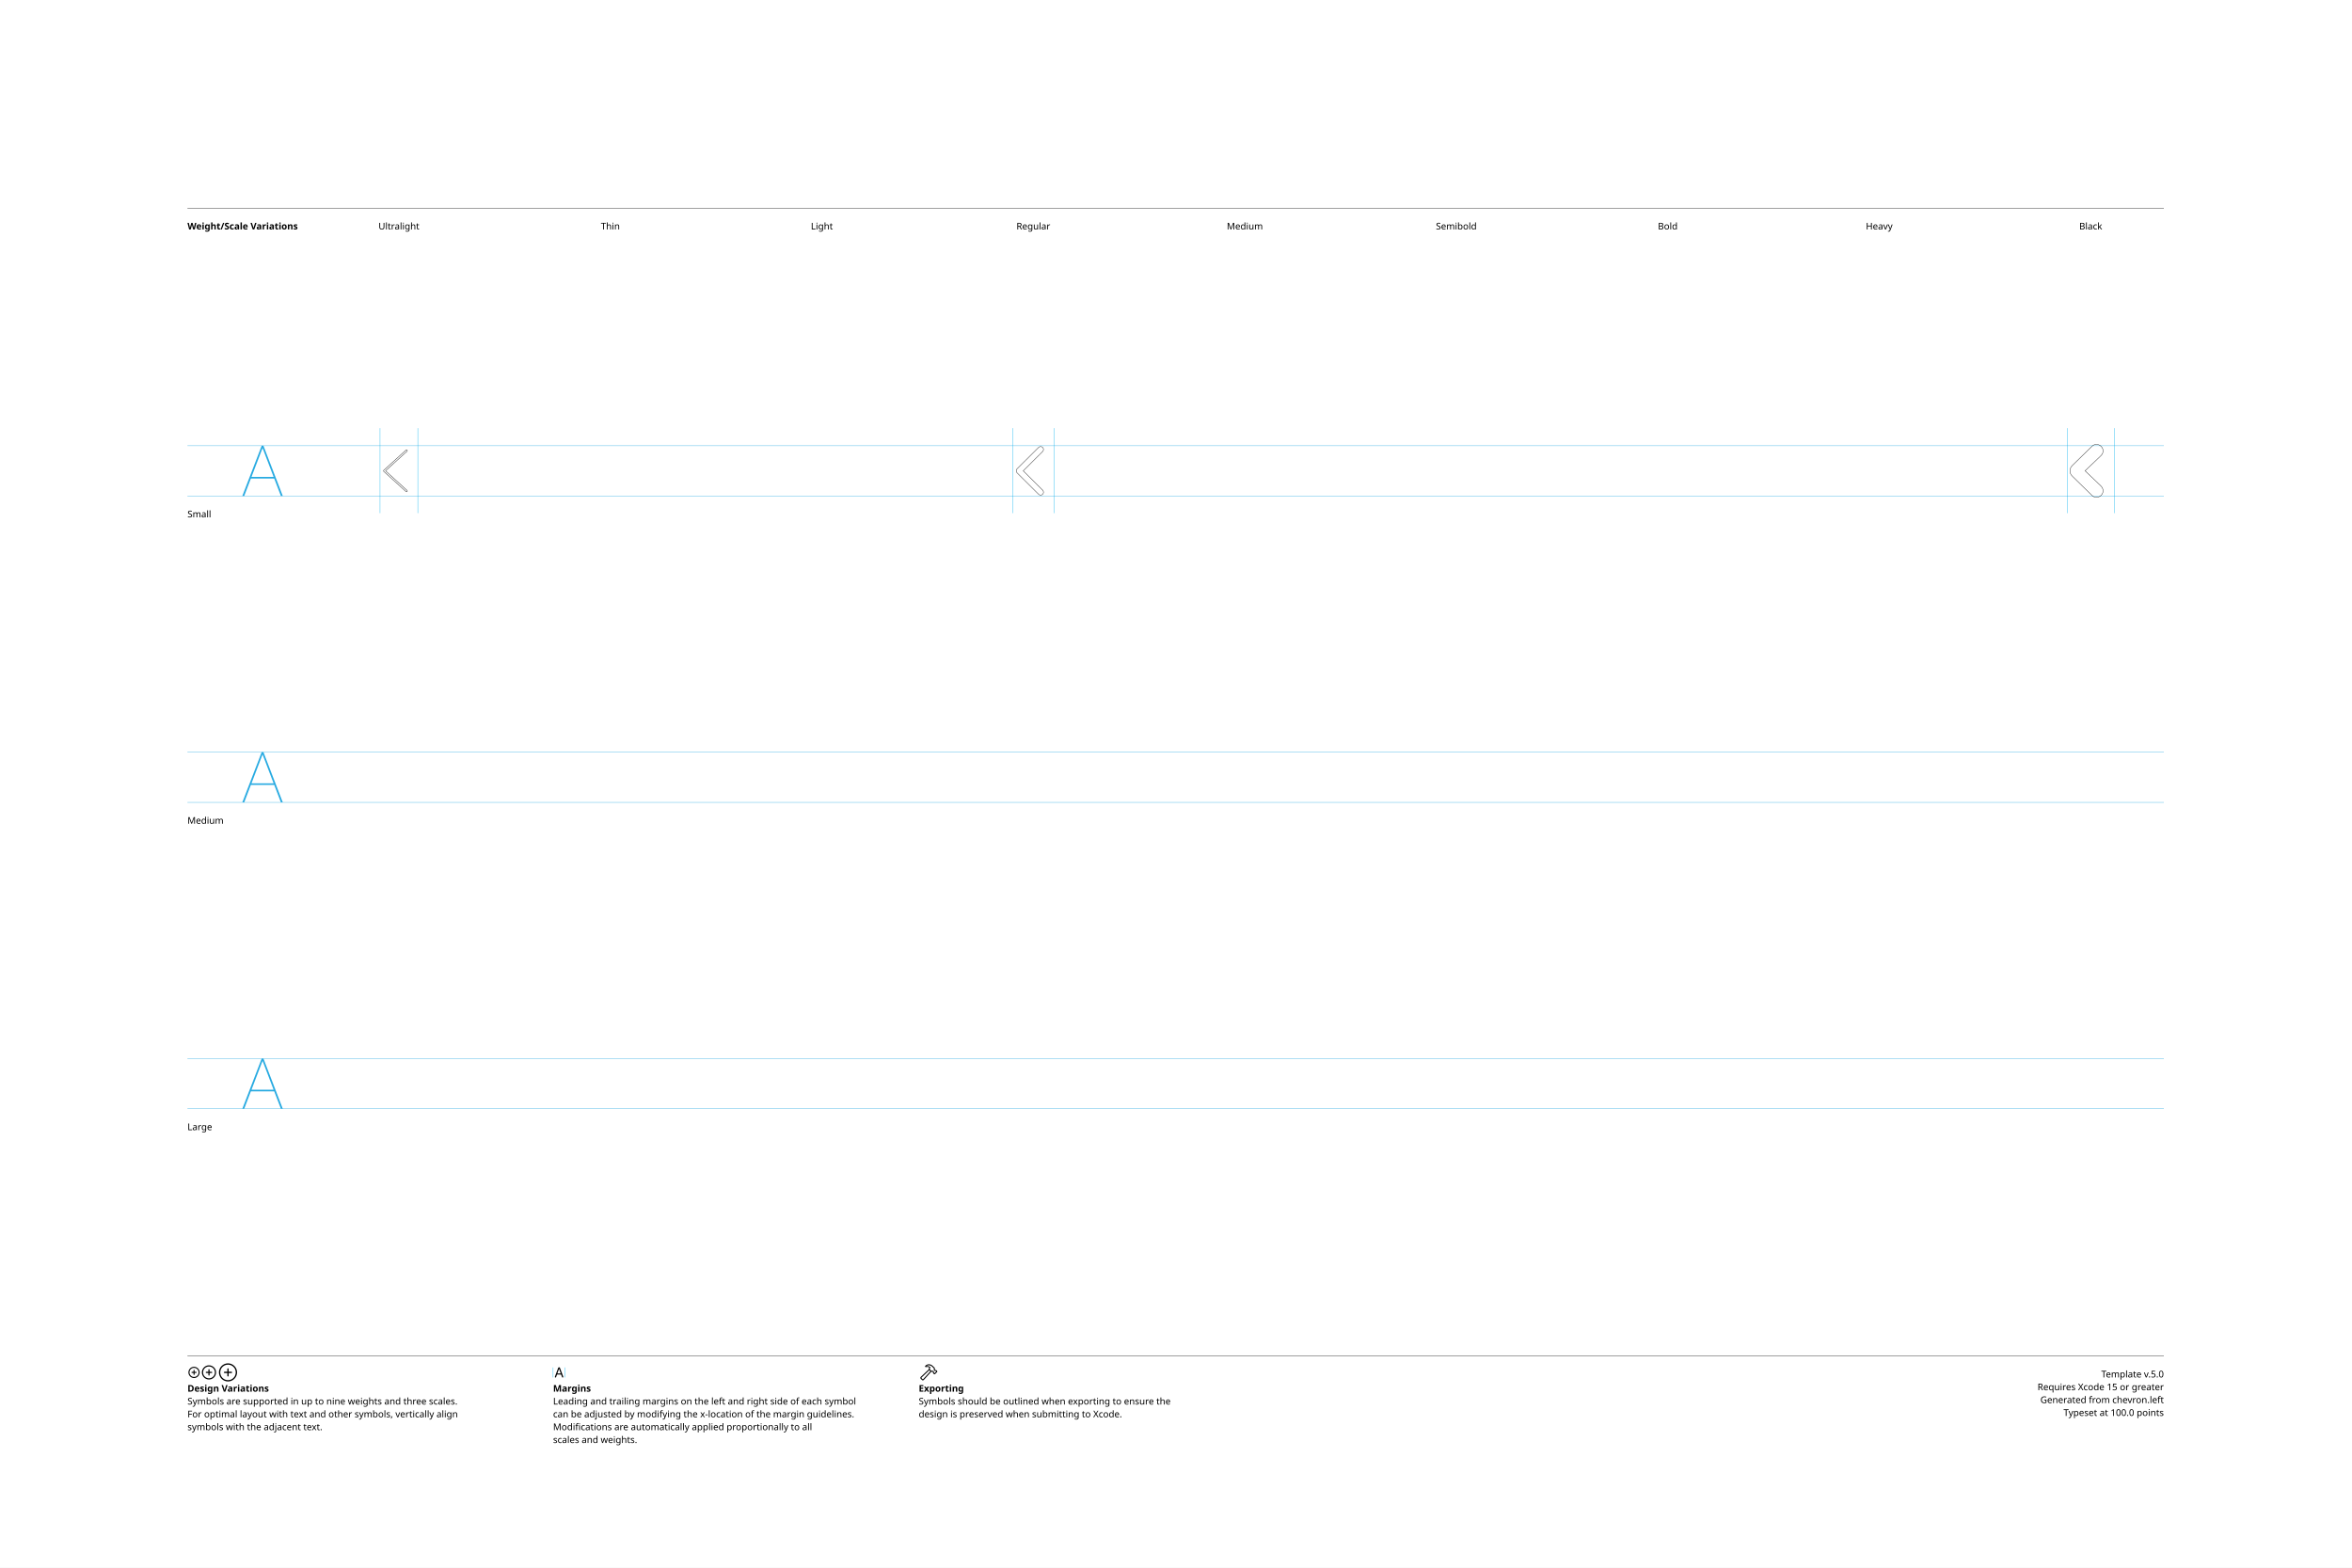
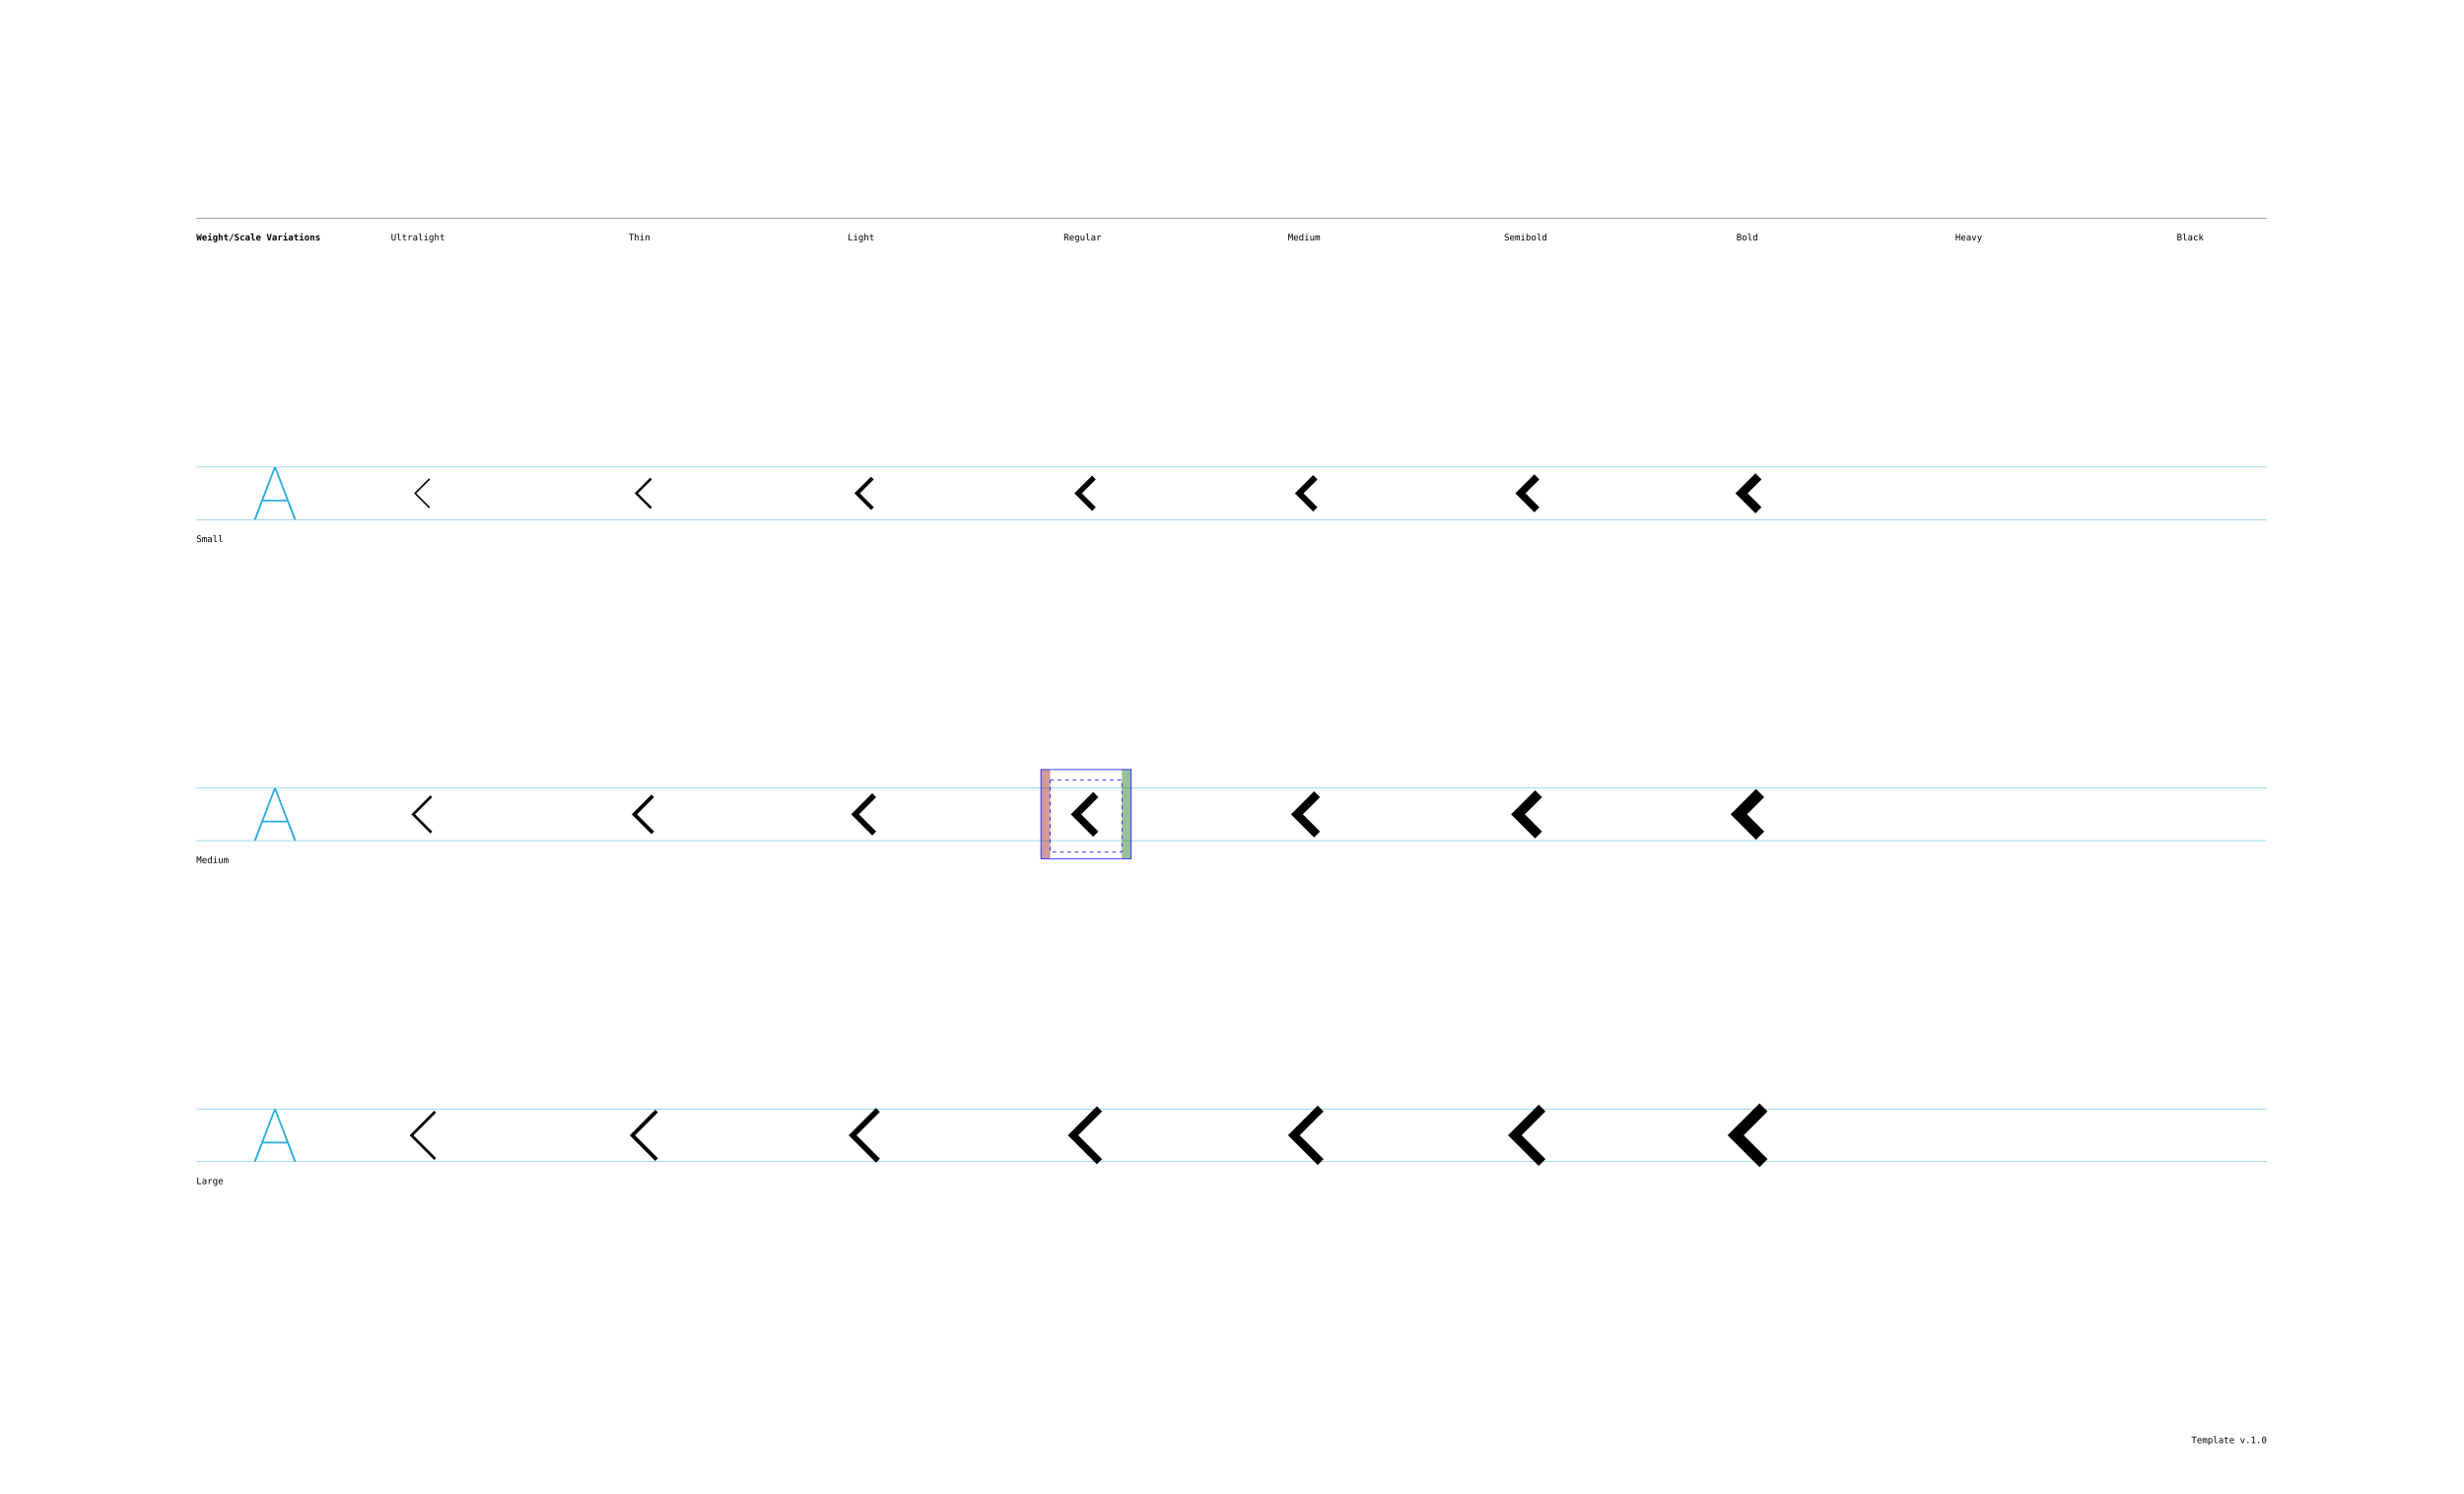
- <svg xmlns="http://www.w3.org/2000/svg" version="1.1" width="3300" height="2200">
-   <style>.monochrome-0 {-sfsymbols-motion-group:0}
- 
- .multicolor-0:tintColor {-sfsymbols-motion-group:0}
- 
- .hierarchical-0:primary {-sfsymbols-motion-group:0}
- 
- .SFSymbolsPreviewWireframe {fill:none;opacity:1.0;stroke:black;stroke-width:0.5}
- </style>
+ <svg xmlns="http://www.w3.org/2000/svg" version="1.1" width="3300" height="2000">
  <g id="Notes">
-     <rect height="2200" id="artboard" style="fill:white;opacity:1" width="3300" x="0" y="0" />
-     <line style="fill:none;stroke:black;opacity:1;stroke-width:0.5;" x1="263" x2="3036" y1="292" y2="292" />
-     <text style="stroke:none;fill:black;font-family:sans-serif;font-size:13;font-weight:bold;" transform="matrix(1 0 0 1 263 322)">Weight/Scale Variations</text>
-     <text style="stroke:none;fill:black;font-family:sans-serif;font-size:13;text-anchor:middle;" transform="matrix(1 0 0 1 559.711 322)">Ultralight</text>
-     <text style="stroke:none;fill:black;font-family:sans-serif;font-size:13;text-anchor:middle;" transform="matrix(1 0 0 1 856.422 322)">Thin</text>
-     <text style="stroke:none;fill:black;font-family:sans-serif;font-size:13;text-anchor:middle;" transform="matrix(1 0 0 1 1153.13 322)">Light</text>
-     <text style="stroke:none;fill:black;font-family:sans-serif;font-size:13;text-anchor:middle;" transform="matrix(1 0 0 1 1449.84 322)">Regular</text>
-     <text style="stroke:none;fill:black;font-family:sans-serif;font-size:13;text-anchor:middle;" transform="matrix(1 0 0 1 1746.56 322)">Medium</text>
-     <text style="stroke:none;fill:black;font-family:sans-serif;font-size:13;text-anchor:middle;" transform="matrix(1 0 0 1 2043.27 322)">Semibold</text>
-     <text style="stroke:none;fill:black;font-family:sans-serif;font-size:13;text-anchor:middle;" transform="matrix(1 0 0 1 2339.98 322)">Bold</text>
-     <text style="stroke:none;fill:black;font-family:sans-serif;font-size:13;text-anchor:middle;" transform="matrix(1 0 0 1 2636.69 322)">Heavy</text>
-     <text style="stroke:none;fill:black;font-family:sans-serif;font-size:13;text-anchor:middle;" transform="matrix(1 0 0 1 2933.4 322)">Black</text>
-     <line style="fill:none;stroke:black;opacity:1;stroke-width:0.5;" x1="263" x2="3036" y1="1903" y2="1903" />
-     <g transform="matrix(0.2 0 0 0.2 263 1933)">
-       <path d="m46.24 4.15c21.533 0 39.453-17.871 39.453-39.404s-17.969-39.404-39.502-39.404c-21.484 0-39.355 17.871-39.355 39.404s17.92 39.404 39.404 39.404Zm0-7.422c-17.725 0-31.885-14.209-31.885-31.982s14.111-31.982 31.836-31.982c17.773 0 32.031 14.209 32.031 31.982s-14.209 31.982-31.982 31.982Zm-17.969-31.982c0 2.148 1.514 3.613 3.76 3.613h10.498v10.596c0 2.197 1.465 3.711 3.613 3.711 2.246 0 3.711-1.514 3.711-3.711v-10.596h10.596c2.197 0 3.711-1.465 3.711-3.613 0-2.197-1.514-3.711-3.711-3.711h-10.596v-10.547c0-2.246-1.465-3.76-3.711-3.76-2.148 0-3.613 1.514-3.613 3.76v10.547h-10.498c-2.246 0-3.76 1.514-3.76 3.711Z" />
-     </g>
-     <g transform="matrix(0.2 0 0 0.2 281.506 1933)">
-       <path d="m58.545 14.551c27.246 0 49.805-22.607 49.805-49.805 0-27.246-22.607-49.805-49.853-49.805-27.197 0-49.756 22.559-49.756 49.805 0 27.197 22.607 49.805 49.805 49.805Zm0-8.301c-23.047 0-41.455-18.457-41.455-41.504s18.359-41.504 41.406-41.504 41.553 18.457 41.553 41.504-18.457 41.504-41.504 41.504Zm-22.656-41.504c0 2.393 1.66 4.004 4.15 4.004h14.355v14.404c0 2.441 1.66 4.15 4.053 4.15 2.441 0 4.15-1.66 4.15-4.15v-14.404h14.404c2.441 0 4.15-1.611 4.15-4.004 0-2.441-1.709-4.15-4.15-4.15h-14.404v-14.355c0-2.49-1.709-4.199-4.15-4.199-2.393 0-4.053 1.709-4.053 4.199v14.355h-14.355c-2.49 0-4.15 1.709-4.15 4.15Z" />
-     </g>
-     <g transform="matrix(0.2 0 0 0.2 304.924 1933)">
-       <path d="m74.853 28.32c34.815 0 63.623-28.809 63.623-63.574 0-34.815-28.857-63.623-63.672-63.623-34.766 0-63.525 28.809-63.525 63.623 0 34.766 28.809 63.574 63.574 63.574Zm0-9.082c-30.176 0-54.443-24.316-54.443-54.492 0-30.225 24.219-54.492 54.395-54.492 30.225 0 54.541 24.268 54.541 54.492 0 30.176-24.268 54.492-54.492 54.492Zm-28.857-54.492c0 2.588 1.855 4.395 4.59 4.395h19.727v19.775c0 2.686 1.855 4.59 4.443 4.59 2.686 0 4.541-1.855 4.541-4.59v-19.775h19.775c2.686 0 4.59-1.807 4.59-4.395 0-2.734-1.855-4.59-4.59-4.59h-19.775v-19.727c0-2.734-1.855-4.639-4.541-4.639-2.588 0-4.443 1.904-4.443 4.639v19.727h-19.727c-2.734 0-4.59 1.855-4.59 4.59Z" />
-     </g>
-     <text style="stroke:none;fill:black;font-family:sans-serif;font-size:13;font-weight:bold;" transform="matrix(1 0 0 1 263 1953)">Design Variations</text>
-     <text style="stroke:none;fill:black;font-family:sans-serif;font-size:13;" transform="matrix(1 0 0 1 263 1971)">Symbols are supported in up to nine weights and three scales.</text>
-     <text style="stroke:none;fill:black;font-family:sans-serif;font-size:13;" transform="matrix(1 0 0 1 263 1989)">For optimal layout with text and other symbols, vertically align</text>
-     <text style="stroke:none;fill:black;font-family:sans-serif;font-size:13;" transform="matrix(1 0 0 1 263 2007)">symbols with the adjacent text.</text>
-     <line style="fill:none;stroke:#00AEEF;stroke-width:0.5;opacity:1.0;" x1="776" x2="776" y1="1919" y2="1933" />
-     <g transform="matrix(0.2 0 0 0.2 776 1933)">
-       <path d="m16.553 0.781c2.588 0 3.857-0.977 4.785-3.711l6.299-17.236h28.809l6.299 17.236c0.928 2.734 2.197 3.711 4.736 3.711 2.588 0 4.248-1.562 4.248-4.004 0-0.83-0.146-1.611-0.537-2.637l-22.9-60.986c-1.123-2.979-3.125-4.492-6.25-4.492-3.027 0-5.078 1.465-6.152 4.443l-22.9 61.084c-0.391 1.025-0.537 1.807-0.537 2.637 0 2.441 1.562 3.955 4.102 3.955Zm13.477-28.369 11.865-32.861h0.244l11.865 32.861Z" />
-     </g>
-     <line style="fill:none;stroke:#00AEEF;stroke-width:0.5;opacity:1.0;" x1="792.836" x2="792.836" y1="1919" y2="1933" />
-     <text style="stroke:none;fill:black;font-family:sans-serif;font-size:13;font-weight:bold;" transform="matrix(1 0 0 1 776 1953)">Margins</text>
-     <text style="stroke:none;fill:black;font-family:sans-serif;font-size:13;" transform="matrix(1 0 0 1 776 1971)">Leading and trailing margins on the left and right side of each symbol</text>
-     <text style="stroke:none;fill:black;font-family:sans-serif;font-size:13;" transform="matrix(1 0 0 1 776 1989)">can be adjusted by modifying the x-location of the margin guidelines.</text>
-     <text style="stroke:none;fill:black;font-family:sans-serif;font-size:13;" transform="matrix(1 0 0 1 776 2007)">Modifications are automatically applied proportionally to all</text>
-     <text style="stroke:none;fill:black;font-family:sans-serif;font-size:13;" transform="matrix(1 0 0 1 776 2025)">scales and weights.</text>
-     <g transform="matrix(0.2 0 0 0.2 1289 1933)">
-       <path d="m14.209 9.326 8.496 8.545c4.297 4.346 9.229 4.053 13.867-1.074l53.467-58.935-4.834-4.883-53.076 58.398c-1.758 2.002-3.418 2.49-5.762 0.146l-5.859-5.811c-2.344-2.295-1.807-4.004 0.195-5.811l57.373-54.004-4.883-4.834-57.959 54.443c-4.932 4.59-5.322 9.473-1.025 13.818Zm32.08-90.967c-2.1 2.051-2.246 4.932-1.074 6.885 1.172 1.807 3.467 2.979 6.689 2.148 7.324-1.709 14.941-2.002 22.07 2.686l-2.93 7.275c-1.709 4.15-0.83 7.08 1.855 9.814l11.475 11.572c2.441 2.441 4.492 2.539 7.324 2.051l5.322-0.977 3.32 3.369-0.195 2.783c-0.195 2.49 0.439 4.395 2.881 6.787l3.809 3.711c2.393 2.393 5.469 2.539 7.812 0.195l14.551-14.6c2.344-2.344 2.246-5.322-0.146-7.715l-3.857-3.809c-2.393-2.393-4.248-3.174-6.641-2.979l-2.881 0.244-3.223-3.174 1.221-5.615c0.635-2.832-0.146-5.029-3.076-7.959l-10.986-10.938c-16.699-16.602-38.867-16.211-53.32-1.758Zm7.471 1.855c12.158-8.887 28.613-7.373 39.746 3.76l12.158 12.06c1.172 1.172 1.367 2.1 1.025 3.809l-1.611 7.422 7.52 7.422 4.932-0.293c1.27-0.049 1.66 0.049 2.637 1.025l2.881 2.881-12.207 12.207-2.881-2.881c-0.977-0.977-1.123-1.367-1.074-2.686l0.342-4.883-7.471-7.422-7.617 1.27c-1.611 0.342-2.344 0.195-3.564-0.977l-10.01-10.01c-1.27-1.172-1.416-2.002-0.635-3.857l4.395-10.449c-7.812-7.275-17.969-10.4-28.125-7.422-0.781 0.195-1.074-0.439-0.439-0.977Z" />
-     </g>
-     <text style="stroke:none;fill:black;font-family:sans-serif;font-size:13;font-weight:bold;" transform="matrix(1 0 0 1 1289 1953)">Exporting</text>
-     <text style="stroke:none;fill:black;font-family:sans-serif;font-size:13;" transform="matrix(1 0 0 1 1289 1971)">Symbols should be outlined when exporting to ensure the</text>
-     <text style="stroke:none;fill:black;font-family:sans-serif;font-size:13;" transform="matrix(1 0 0 1 1289 1989)">design is preserved when submitting to Xcode.</text>
-     <text id="template-version" style="stroke:none;fill:black;font-family:sans-serif;font-size:13;text-anchor:end;" transform="matrix(1 0 0 1 3036 1933)">Template v.5.0</text>
-     <text style="stroke:none;fill:black;font-family:sans-serif;font-size:13;text-anchor:end;" transform="matrix(1 0 0 1 3036 1951)">Requires Xcode 15 or greater</text>
-     <text id="descriptive-name" style="stroke:none;fill:black;font-family:sans-serif;font-size:13;text-anchor:end;" transform="matrix(1 0 0 1 3036 1969)">Generated from chevron.left</text>
-     <text style="stroke:none;fill:black;font-family:sans-serif;font-size:13;text-anchor:end;" transform="matrix(1 0 0 1 3036 1987)">Typeset at 100.0 points</text>
-     <text style="stroke:none;fill:black;font-family:sans-serif;font-size:13;" transform="matrix(1 0 0 1 263 726)">Small</text>
-     <text style="stroke:none;fill:black;font-family:sans-serif;font-size:13;" transform="matrix(1 0 0 1 263 1156)">Medium</text>
-     <text style="stroke:none;fill:black;font-family:sans-serif;font-size:13;" transform="matrix(1 0 0 1 263 1586)">Large</text>
+     <style>
+     text {
+       font-family: monospace;
+       text-anchor: middle;
+     }
+     text.emphasis {
+       font-weight:bold;
+     }
+     text.lanchor {
+       text-anchor: start;
+     }
+   </style>
+     <rect height="2200" id="artboard" fill="white" width="3300" x="0" y="0" />
+     <line id="" style="fill:none;stroke:black;stroke-width:0.5;" x1="263" x2="3036" y1="292" y2="292" />
+     <text class="lanchor emphasis" transform="matrix(1 0 0 1 263 322)">Weight/Scale Variations</text>
+     <text transform="matrix(1 0 0 1 559.711 322)">Ultralight</text>
+     <text transform="matrix(1 0 0 1 856.422 322)">Thin</text>
+     <text transform="matrix(1 0 0 1 1153.13 322)">Light</text>
+     <text transform="matrix(1 0 0 1 1449.84 322)">Regular</text>
+     <text transform="matrix(1 0 0 1 1746.56 322)">Medium</text>
+     <text transform="matrix(1 0 0 1 2043.27 322)">Semibold</text>
+     <text transform="matrix(1 0 0 1 2339.98 322)">Bold</text>
+     <text transform="matrix(1 0 0 1 2636.69 322)">Heavy</text>
+     <text transform="matrix(1 0 0 1 2933.4 322)">Black</text>
+     <text id="template-version" style="text-anchor: end;" transform="matrix(1 0 0 1 3036 1933)">Template v.1.0</text>
+     <text class="lanchor" transform="matrix(1 0 0 1 263 726)">Small</text>
+     <text class="lanchor" transform="matrix(1 0 0 1 263 1156)">Medium</text>
+     <text class="lanchor" transform="matrix(1 0 0 1 263 1586)">Large</text>
  </g>
  <g id="Guides">
    <g id="H-reference" style="fill:#27AAE1;stroke:none;" transform="matrix(1 0 0 1 339 696)">
-       <path d="M0.994 0L3.638 0L29.328-67.132L30.03-67.132L30.03-70.459L28.123-70.459ZM11.688-24.48L46.981-24.48L46.231-26.729L12.438-26.729ZM55.12 0L57.764 0L30.638-70.459L29.433-70.459L29.433-67.132Z" />
+       <path d="M 54.932 0 L 57.666 0 L 30.566 -70.459 L 28.076 -70.459 L 0.977 0 L 3.662 0 L 12.94 -24.463 L 45.703 -24.463 Z M 29.199 -67.09 L 29.443 -67.09 L 44.824 -26.709 L 13.818 -26.709 Z" />
    </g>
-     <line id="Baseline-S" style="fill:none;stroke:#27AAE1;opacity:1;stroke-width:0.5;" x1="263" x2="3036" y1="696" y2="696" />
-     <line id="Capline-S" style="fill:none;stroke:#27AAE1;opacity:1;stroke-width:0.5;" x1="263" x2="3036" y1="625.541" y2="625.541" />
+     <line id="Baseline-S" style="fill:none;stroke:#27AAE1;opacity:1;stroke-width:0.577;" x1="263" x2="3036" y1="696" y2="696" />
+     <line id="Capline-S" style="fill:none;stroke:#27AAE1;opacity:1;stroke-width:0.577;" x1="263" x2="3036" y1="625.541" y2="625.541" />
    <g id="H-reference" style="fill:#27AAE1;stroke:none;" transform="matrix(1 0 0 1 339 1126)">
-       <path d="M0.994 0L3.638 0L29.328-67.132L30.03-67.132L30.03-70.459L28.123-70.459ZM11.688-24.48L46.981-24.48L46.231-26.729L12.438-26.729ZM55.12 0L57.764 0L30.638-70.459L29.433-70.459L29.433-67.132Z" />
+       <path d="M 54.932 0 L 57.666 0 L 30.566 -70.459 L 28.076 -70.459 L 0.977 0 L 3.662 0 L 12.94 -24.463 L 45.703 -24.463 Z M 29.199 -67.09 L 29.443 -67.09 L 44.824 -26.709 L 13.818 -26.709 Z" />
    </g>
-     <line id="Baseline-M" style="fill:none;stroke:#27AAE1;opacity:1;stroke-width:0.5;" x1="263" x2="3036" y1="1126" y2="1126" />
-     <line id="Capline-M" style="fill:none;stroke:#27AAE1;opacity:1;stroke-width:0.5;" x1="263" x2="3036" y1="1055.54" y2="1055.54" />
+     <line id="Baseline-M" style="fill:none;stroke:#27AAE1;opacity:1;stroke-width:0.577;" x1="263" x2="3036" y1="1126" y2="1126" />
+     <line id="Capline-M" style="fill:none;stroke:#27AAE1;opacity:1;stroke-width:0.577;" x1="263" x2="3036" y1="1055.54" y2="1055.54" />
    <g id="H-reference" style="fill:#27AAE1;stroke:none;" transform="matrix(1 0 0 1 339 1556)">
-       <path d="M0.994 0L3.638 0L29.328-67.132L30.03-67.132L30.03-70.459L28.123-70.459ZM11.688-24.48L46.981-24.48L46.231-26.729L12.438-26.729ZM55.12 0L57.764 0L30.638-70.459L29.433-70.459L29.433-67.132Z" />
+       <path d="M 54.932 0 L 57.666 0 L 30.566 -70.459 L 28.076 -70.459 L 0.977 0 L 3.662 0 L 12.94 -24.463 L 45.703 -24.463 Z M 29.199 -67.09 L 29.443 -67.09 L 44.824 -26.709 L 13.818 -26.709 Z" />
    </g>
-     <line id="Baseline-L" style="fill:none;stroke:#27AAE1;opacity:1;stroke-width:0.5;" x1="263" x2="3036" y1="1556" y2="1556" />
-     <line id="Capline-L" style="fill:none;stroke:#27AAE1;opacity:1;stroke-width:0.5;" x1="263" x2="3036" y1="1485.54" y2="1485.54" />
-     <line id="left-margin-Ultralight-S" style="fill:none;stroke:#00AEEF;stroke-width:0.5;opacity:1.0;" x1="533.212" x2="533.212" y1="600.785" y2="720.121" />
-     <line id="right-margin-Ultralight-S" style="fill:none;stroke:#00AEEF;stroke-width:0.5;opacity:1.0;" x1="586.211" x2="586.211" y1="600.785" y2="720.121" />
-     <line id="left-margin-Regular-S" style="fill:none;stroke:#00AEEF;stroke-width:0.5;opacity:1.0;" x1="1420.94" x2="1420.94" y1="600.785" y2="720.121" />
-     <line id="right-margin-Regular-S" style="fill:none;stroke:#00AEEF;stroke-width:0.5;opacity:1.0;" x1="1478.75" x2="1478.75" y1="600.785" y2="720.121" />
-     <line id="left-margin-Black-S" style="fill:none;stroke:#00AEEF;stroke-width:0.5;opacity:1.0;" x1="2900.44" x2="2900.44" y1="600.785" y2="720.121" />
-     <line id="right-margin-Black-S" style="fill:none;stroke:#00AEEF;stroke-width:0.5;opacity:1.0;" x1="2966.36" x2="2966.36" y1="600.785" y2="720.121" />
+     <line id="Baseline-L" style="fill:none;stroke:#27AAE1;opacity:1;stroke-width:0.577;" x1="263" x2="3036" y1="1556" y2="1556" />
+     <line id="Capline-L" style="fill:none;stroke:#27AAE1;opacity:1;stroke-width:0.577;" x1="263" x2="3036" y1="1485.54" y2="1485.54" />
+     <rect height="119.336" id="left-margin" style="fill:darkred;stroke:none;opacity:0.4;" width="12.451" x="1394.06" y="1030.79" />
+     <rect height="119.336" id="right-margin" style="fill:darkgreen;stroke:none;opacity:0.4;" width="12.451" x="1502.511" y="1030.79" />
+     <rect x="1406.511" y="1045" width="96" height="96" fill="none" stroke="blue" stroke-dasharray="5" />
+     <rect x="1394.06" y="1030.79" width="120.902" height="119.336" fill="none" stroke="blue" />
  </g>
  <g id="Symbols">
-     <g id="Black-S" transform="matrix(1 0 0 1 2900.44 696)">
-       <path class="monochrome-0 multicolor-0:tintColor hierarchical-0:primary SFSymbolsPreviewWireframe" d="M3.906-35.254C3.906-32.275 4.932-29.883 7.52-27.393L34.815-0.684C36.572 1.074 38.623 1.855 41.065 1.855C46.094 1.855 50.293-2.295 50.293-7.227C50.293-9.766 49.219-12.109 47.217-14.062L25.049-35.303L47.217-56.445C49.268-58.398 50.293-60.742 50.293-63.232C50.293-68.164 46.094-72.314 41.065-72.314C38.574-72.314 36.572-71.533 34.815-69.775L7.52-43.115C4.98-40.625 3.955-38.281 3.906-35.254Z" />
+     <g id="Bold-L" transform="matrix(1 0 0 1 2266 1556)">
+       <path d="M90.461 7.34  47.73 -35.391  90.461 -78.122  101.265 -67.319  69.338 -35.391  101.265 -3.464  90.461 7.34 Z" />
    </g>
-     <g id="Regular-S" transform="matrix(1 0 0 1 1420.94 696)">
-       <path class="monochrome-0 multicolor-0:tintColor hierarchical-0:primary SFSymbolsPreviewWireframe" d="M4.883-35.254C4.883-34.18 5.322-33.203 6.104-32.373L36.279-2.393C37.012-1.611 38.037-1.221 39.16-1.221C41.455-1.221 43.164-2.93 43.164-5.225C43.164-6.348 42.725-7.324 41.992-8.105L14.746-35.254L41.992-62.402C42.725-63.184 43.164-64.209 43.164-65.283C43.164-67.578 41.455-69.287 39.16-69.287C38.037-69.287 37.012-68.897 36.279-68.115L6.104-38.135C5.322-37.305 4.883-36.328 4.883-35.254Z" />
+     <g id="Semibold-L" transform="matrix(1 0 0 1 1970.27 1556)">
+       <path d="M90.461 5.658  49.412 -35.391  90.461 -76.441  99.583 -67.319  67.656 -35.391  99.583 -3.464  90.461 5.658 Z" />
    </g>
-     <g id="Ultralight-S" transform="matrix(1 0 0 1 533.212 696)">
-       <path class="monochrome-0 multicolor-0:tintColor hierarchical-0:primary SFSymbolsPreviewWireframe" d="M4.883-35.254C4.883-34.815 5.05-34.565 5.377-34.28L36.37-6.162C36.603-5.925 36.856-5.807 37.208-5.807C37.777-5.807 38.351-6.29 38.351-6.95C38.351-7.256 38.229-7.506 38.041-7.697L7.708-35.254L38.041-62.811C38.229-63.002 38.351-63.255 38.351-63.558C38.351-64.218 37.777-64.701 37.208-64.701C36.856-64.701 36.603-64.583 36.37-64.346L5.377-36.228C5.05-35.942 4.883-35.692 4.883-35.254Z" />
+     <g id="Medium-L" transform="matrix(1 0 0 1 1674.31 1556)">
+       <path d="M90.461 4.396  50.674 -35.391  90.461 -75.178  98.321 -67.319  66.393 -35.391  98.321 -3.464  90.461 4.396 Z" />
+     </g>
+     <g id="Regular-L" transform="matrix(1 0 0 1 1378.56 1556)">
+       <path d="M90.461 3.47  51.6 -35.391  90.461 -74.252  97.395 -67.319  65.468 -35.391  97.395 -3.464  90.461 3.47 Z" />
+     </g>
+     <g id="Light-L" transform="matrix(1 0 0 1 1082.77 1556)">
+       <path d="M90.4 1.237  53.833 -35.33  90.4 -71.958  95.658 -66.698  64.352 -35.33  95.658 -4.022  90.4 1.237 Z" />
+     </g>
+     <g id="Thin-L" transform="matrix(1 0 0 1 787.282 1556)">
+       <path d="M90.337 -0.995  56.065 -35.267  90.337 -69.663  93.922 -66.079  63.234 -35.267  93.922 -4.58  90.337 -0.995 Z" />
+     </g>
+     <g id="Ultralight-L" transform="matrix(1 0 0 1 491.205 1556)">
+       <path d="M90.3 -2.335  57.405 -35.23  90.3 -68.286  92.88 -65.706  62.565 -35.23  92.88 -4.915  90.3 -2.335 Z" />
+     </g>
+     <g id="Bold-M" transform="matrix(1 0 0 1 2281.8 1126)">
+       <path d="M70 -1.23  36 -35.23  70 -69.23  81 -58.23  58 -35.23  81 -12.23  70 -1.23 Z" />
+     </g>
+     <g id="Semibold-M" transform="matrix(1 0 0 1 1985.97 1126)">
+       <path d="M70 -2.969  37.739 -35.23  70 -67.491  79.261 -58.23  56.261 -35.23  79.261 -12.23  70 -2.969 Z" />
+     </g>
+     <g id="Medium-M" transform="matrix(1 0 0 1 1689.91 1126)">
+       <path d="M70 -4.274  39.044 -35.23  70 -66.186  77.956 -58.23  54.956 -35.23  77.956 -12.23  70 -4.274 Z" />
+     </g>
+     <g id="Regular-M" transform="matrix(1 0 0 1 1394.06 1126)">
+       <path d="M70 -5.23  40 -35.23  70 -65.23  77 -58.23  54 -35.23  77 -12.23  70 -5.23 Z" />
+     </g>
+     <g id="Light-M" transform="matrix(1 0 0 1 1098.18 1126)">
+       <path d="M70 -6.961  41.731 -35.23  70 -63.499  75.269 -58.23  52.269 -35.23  75.269 -12.23  70 -6.961 Z" />
+     </g>
+     <g id="Thin-M" transform="matrix(1 0 0 1 802.565 1126)">
+       <path d="M70 -8.691  43.461 -35.23  70 -61.769  73.539 -58.23  50.539 -35.23  73.539 -12.23  70 -8.691 Z" />
+     </g>
+     <g id="Ultralight-M" transform="matrix(1 0 0 1 506.415 1126)">
+       <path d="M70 -9.73  44.5 -35.23  70 -60.73  72.5 -58.23  49.5 -35.23  72.5 -12.23  70 -9.73 Z" />
+     </g>
+     <g id="Bold-S" transform="matrix(1 0 0 1 2294.23 696)">
+       <path d="M56.808 -8.404  29.982 -35.23  56.808 -62.056  64.994 -53.87  46.354 -35.23  64.994 -16.59  56.808 -8.404 Z" />
+     </g>
+     <g id="Semibold-S" transform="matrix(1 0 0 1 1998.1 696)">
+       <path d="M56.808 -9.776  31.354 -35.23  56.808 -60.684  63.622 -53.87  44.982 -35.23  63.622 -16.59  56.808 -9.776 Z" />
+     </g>
+     <g id="Medium-S" transform="matrix(1 0 0 1 1701.85 696)">
+       <path d="M56.808 -10.806  32.384 -35.23  56.808 -59.654  62.592 -53.87  43.952 -35.23  62.592 -16.59  56.808 -10.806 Z" />
+     </g>
+     <g id="Regular-S" transform="matrix(1 0 0 1 1405.73 696)">
+       <path d="M56.808 -11.56  33.138 -35.23  56.808 -58.9  61.838 -53.87  43.198 -35.23  61.838 -16.59  56.808 -11.56 Z" />
+     </g>
+     <g id="Light-S" transform="matrix(1 0 0 1 1109.75 696)">
+       <path d="M56.808 -12.926  34.504 -35.23  56.808 -57.534  60.472 -53.87  41.832 -35.23  60.472 -16.59  56.808 -12.926 Z" />
+     </g>
+     <g id="Thin-S" transform="matrix(1 0 0 1 814.015 696)">
+       <path d="M56.808 -14.291  35.869 -35.23  56.808 -56.169  59.107 -53.87  40.467 -35.23  59.107 -16.59  56.808 -14.291 Z" />
+     </g>
+     <g id="Ultralight-S" transform="matrix(1 0 0 1 517.792 696)">
+       <path d="M56.808 -15.11  36.689 -35.23  56.808 -55.349  58.287 -53.87  39.647 -35.23  58.287 -16.59  56.808 -15.11 Z" />
    </g>
  </g>
</svg>
